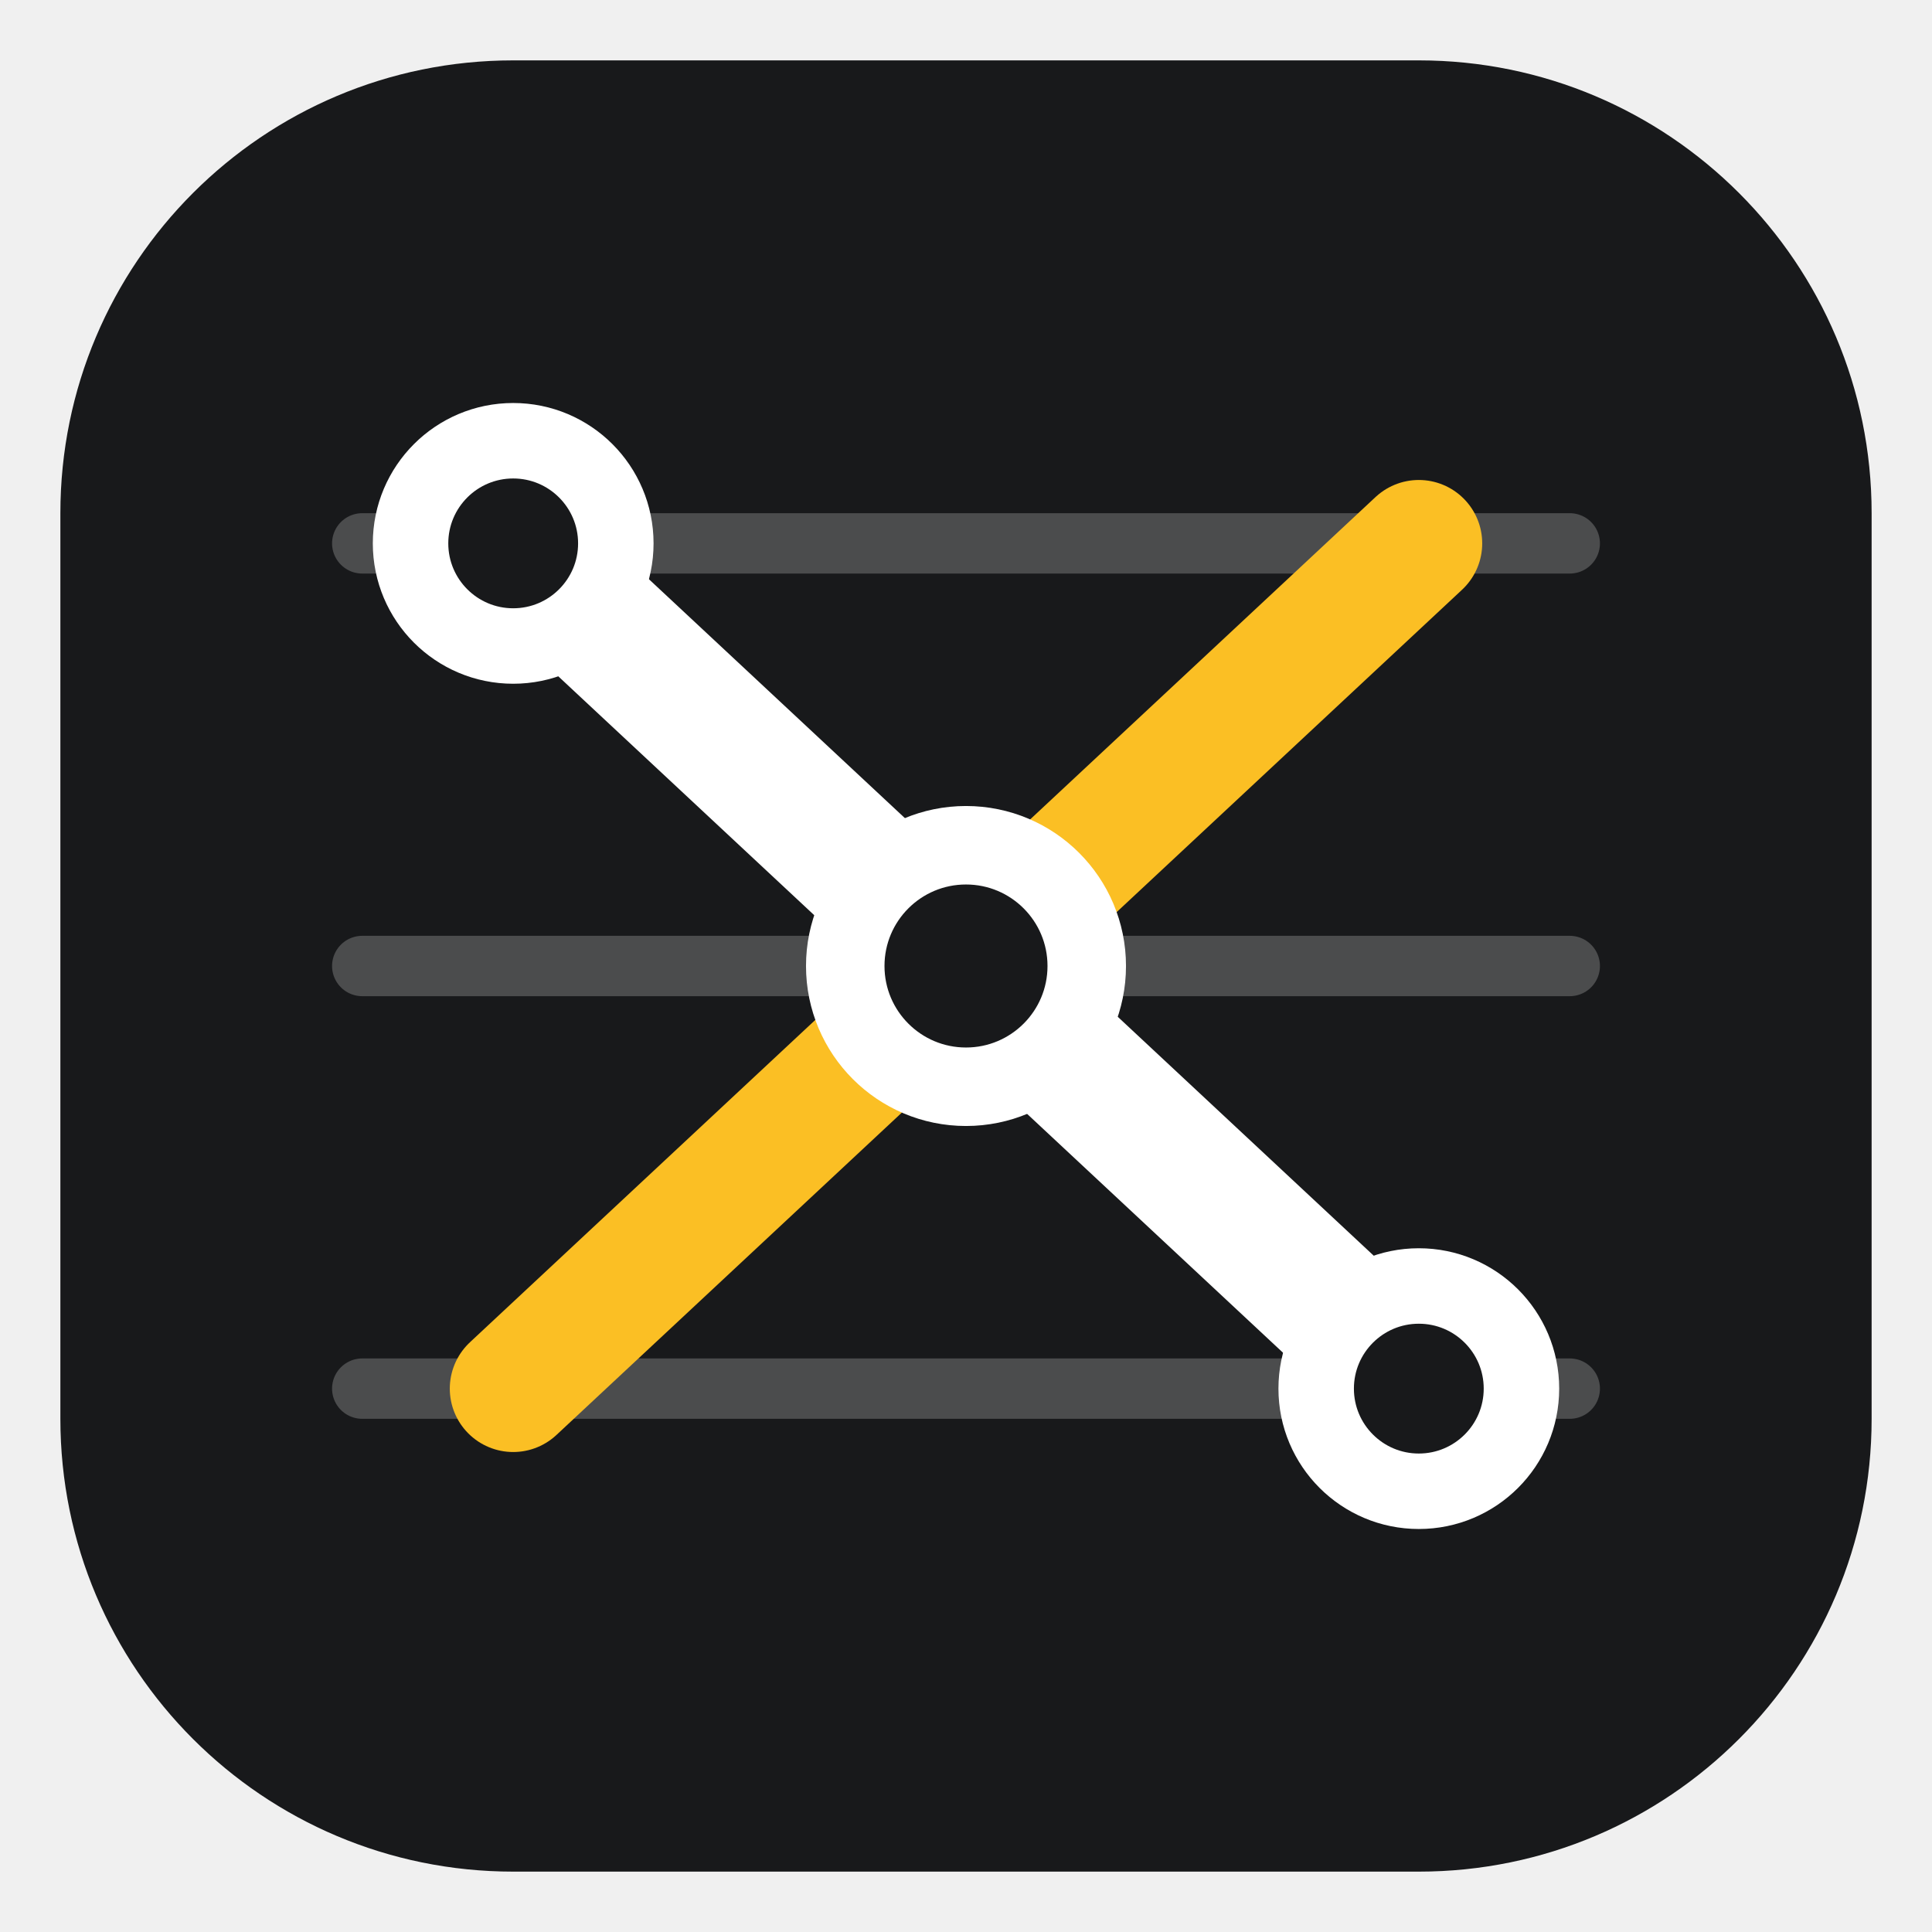
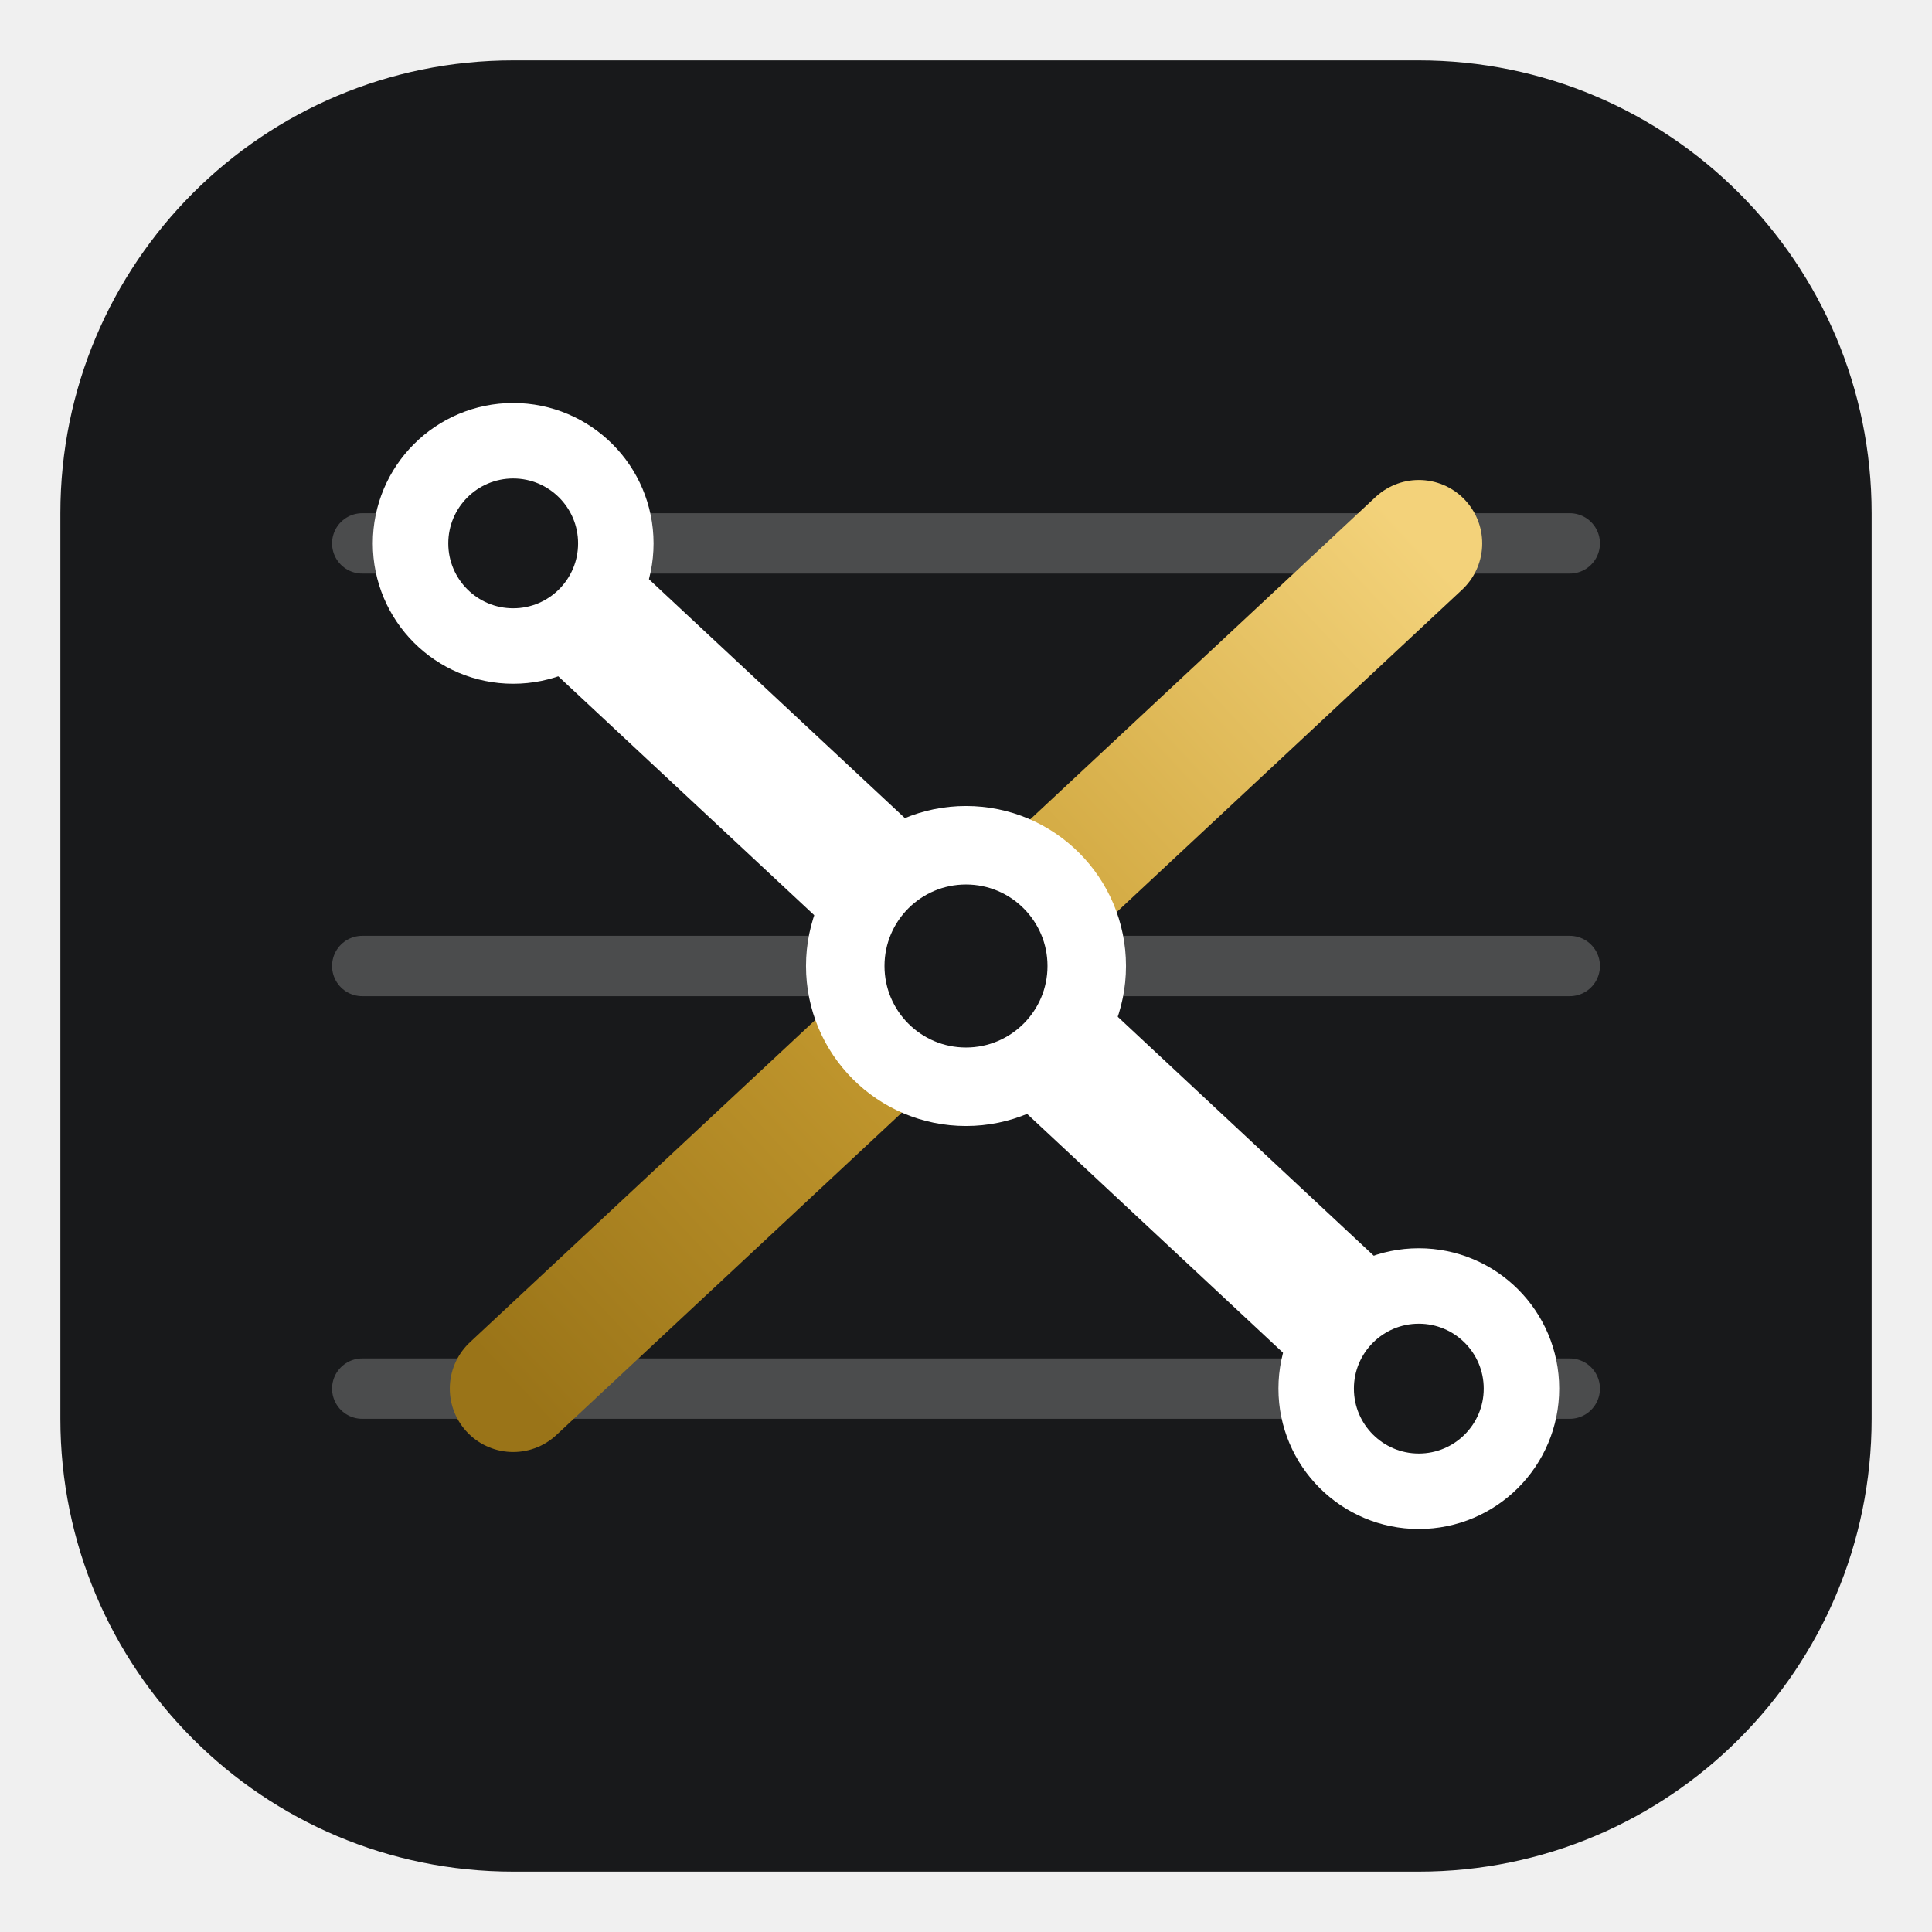
<svg xmlns="http://www.w3.org/2000/svg" viewBox="0 0 64 64" width="64" height="64" fill="none">
+   <defs>
+     <linearGradient id="ultraBrassIcon" x1="17" y1="46" x2="47" y2="18" gradientUnits="userSpaceOnUse">
+       <stop offset="0%" stop-color="#9A7418" />
+       <stop offset="48%" stop-color="#C99E32" />
+       <stop offset="100%" stop-color="#F3D27A" />
+     </linearGradient>
+   </defs>
  <rect x="2" y="2" width="60" height="60" rx="15" fill="#18191B" />
  <line x1="12" y1="18" x2="52" y2="18" stroke="#FFFFFF" stroke-width="2" stroke-linecap="round" stroke-opacity="0.22" />
  <line x1="12" y1="32" x2="52" y2="32" stroke="#FFFFFF" stroke-width="2" stroke-linecap="round" stroke-opacity="0.22" />
  <line x1="12" y1="46" x2="52" y2="46" stroke="#FFFFFF" stroke-width="2" stroke-linecap="round" stroke-opacity="0.22" />
-   <line x1="17" y1="46" x2="47" y2="18" stroke="#FBBF24" stroke-width="4.2" stroke-linecap="round" />
+   <line x1="17" y1="46" x2="47" y2="18" stroke="url(#ultraBrassIcon)" stroke-width="4.2" stroke-linecap="round" />
  <line x1="17" y1="18" x2="47" y2="46" stroke="#FFFFFF" stroke-width="4.4" stroke-linecap="round" />
  <circle cx="17" cy="18" r="3.4" fill="#18191B" stroke="#FFFFFF" stroke-width="2.5" />
  <circle cx="32" cy="32" r="4.0" fill="#18191B" stroke="#FFFFFF" stroke-width="2.6" />
  <circle cx="47" cy="46" r="3.4" fill="#18191B" stroke="#FFFFFF" stroke-width="2.5" />
</svg>
